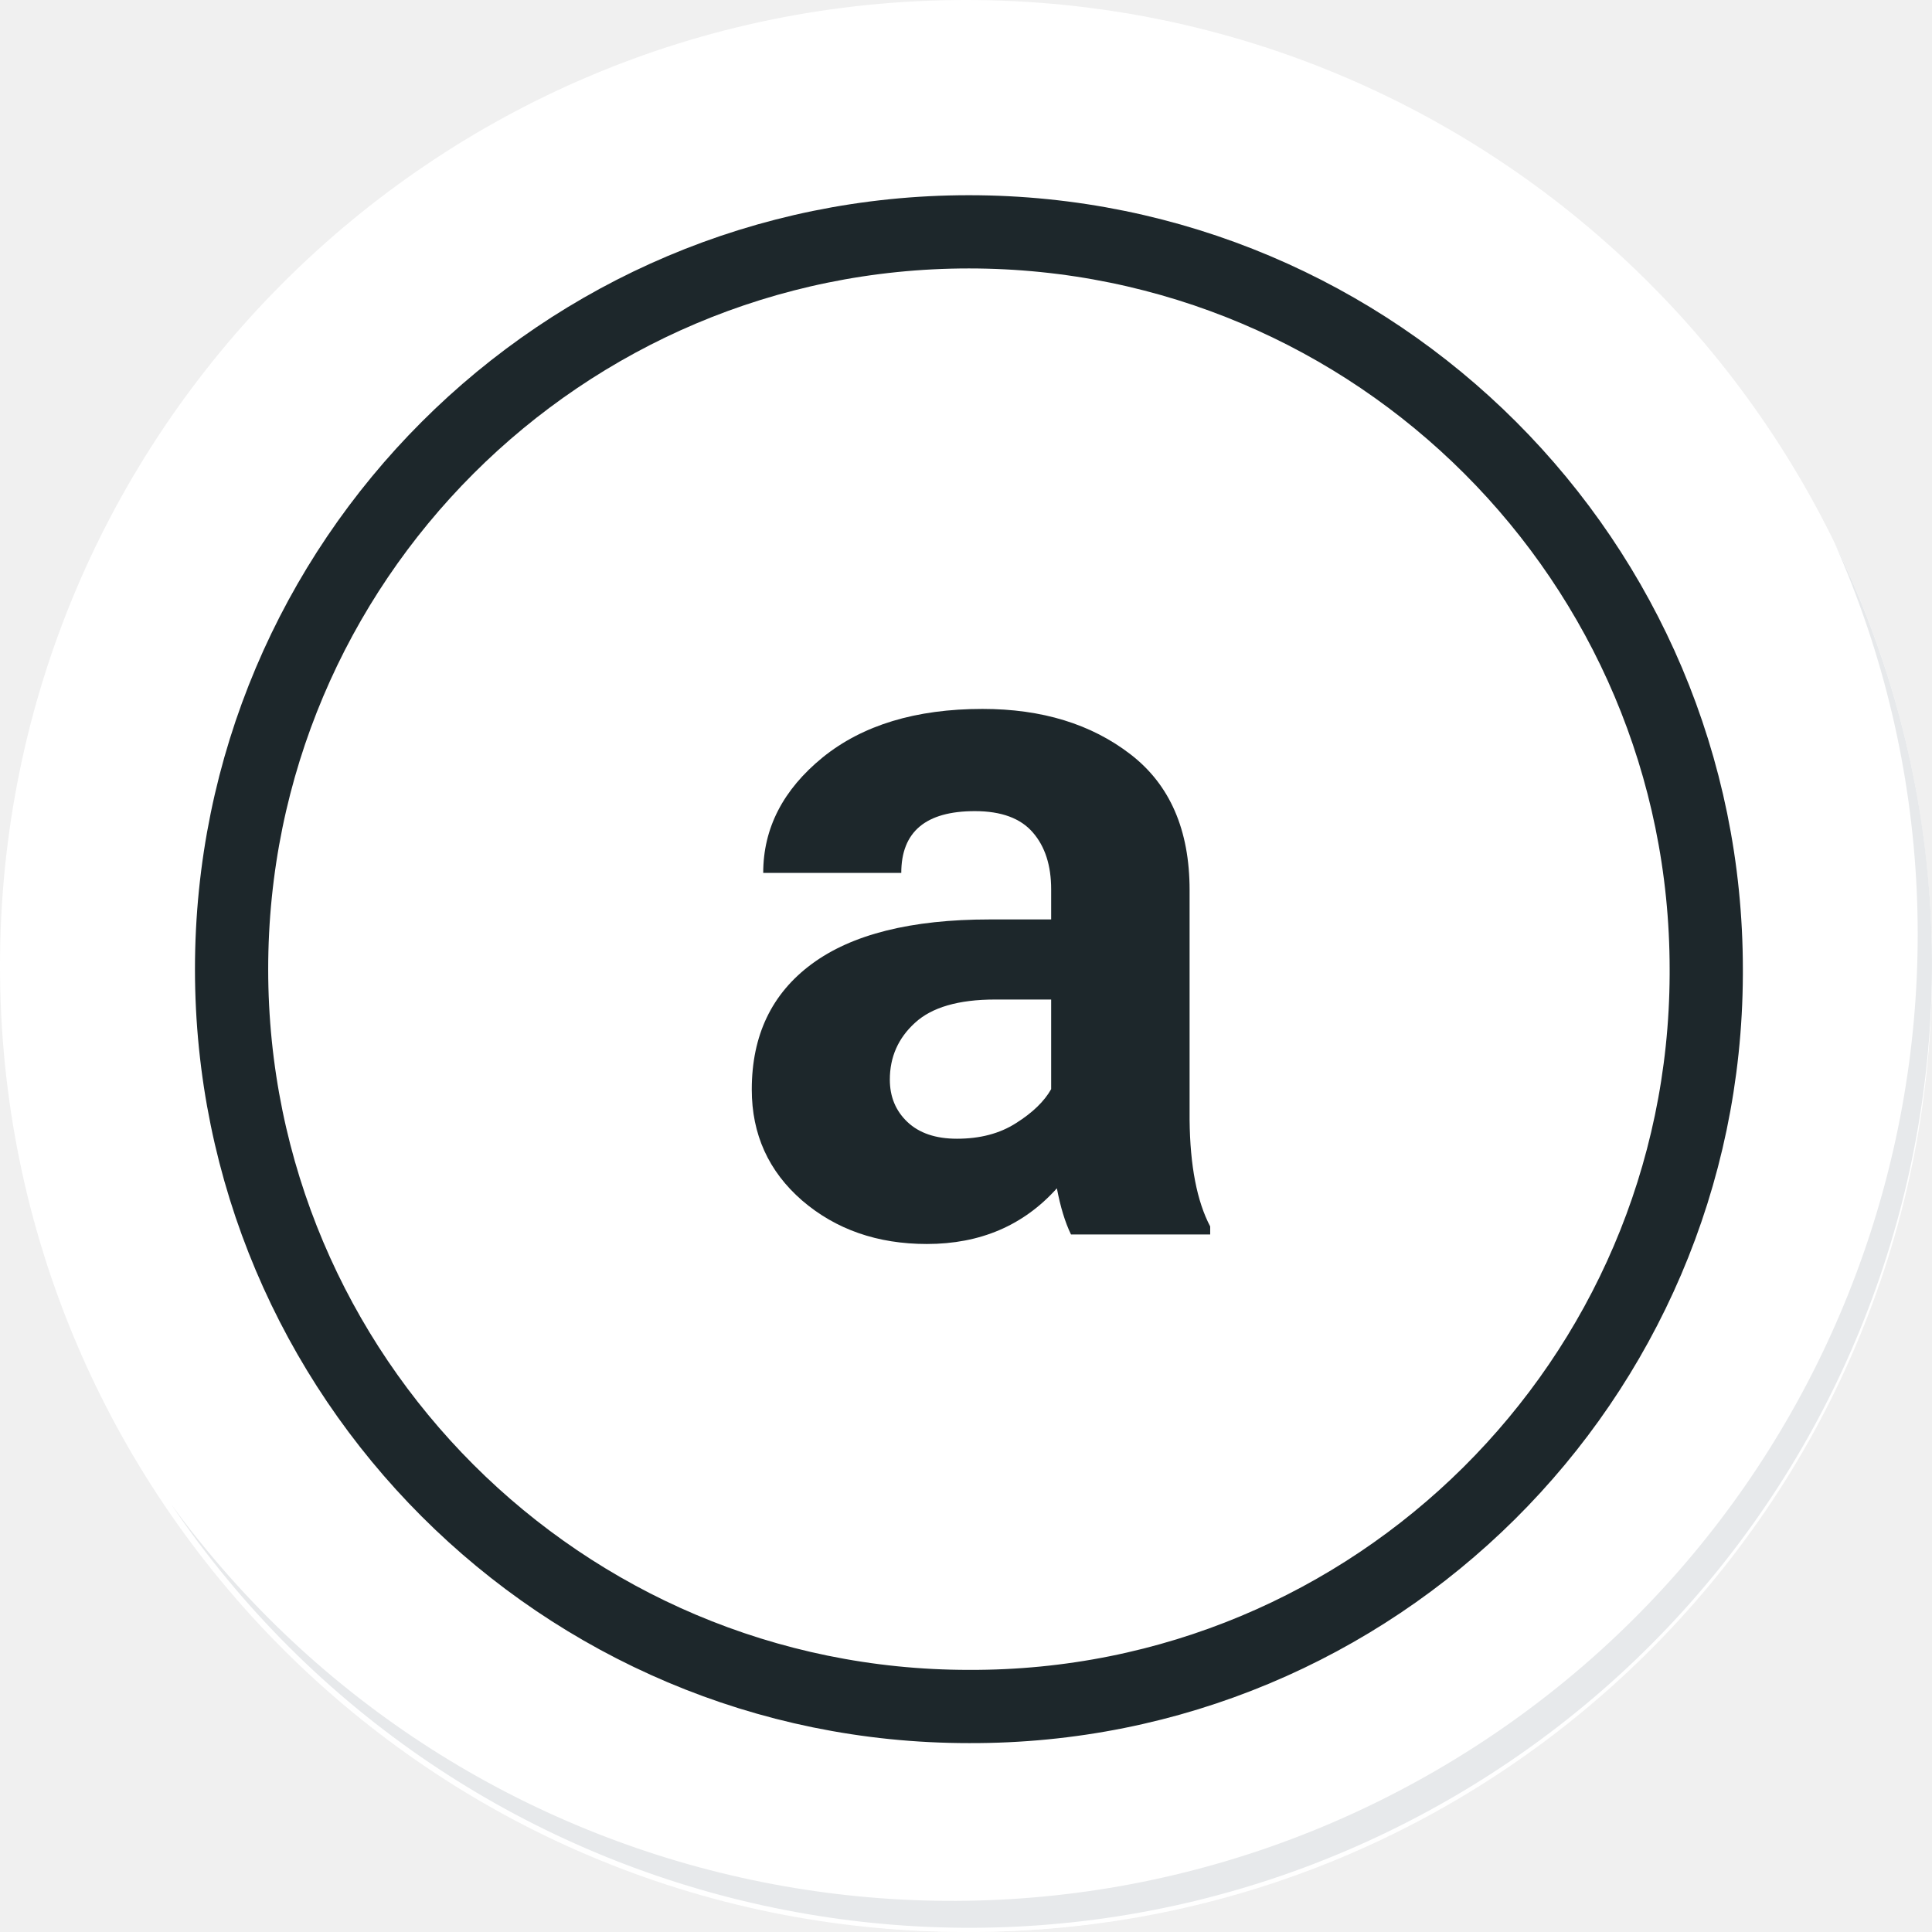
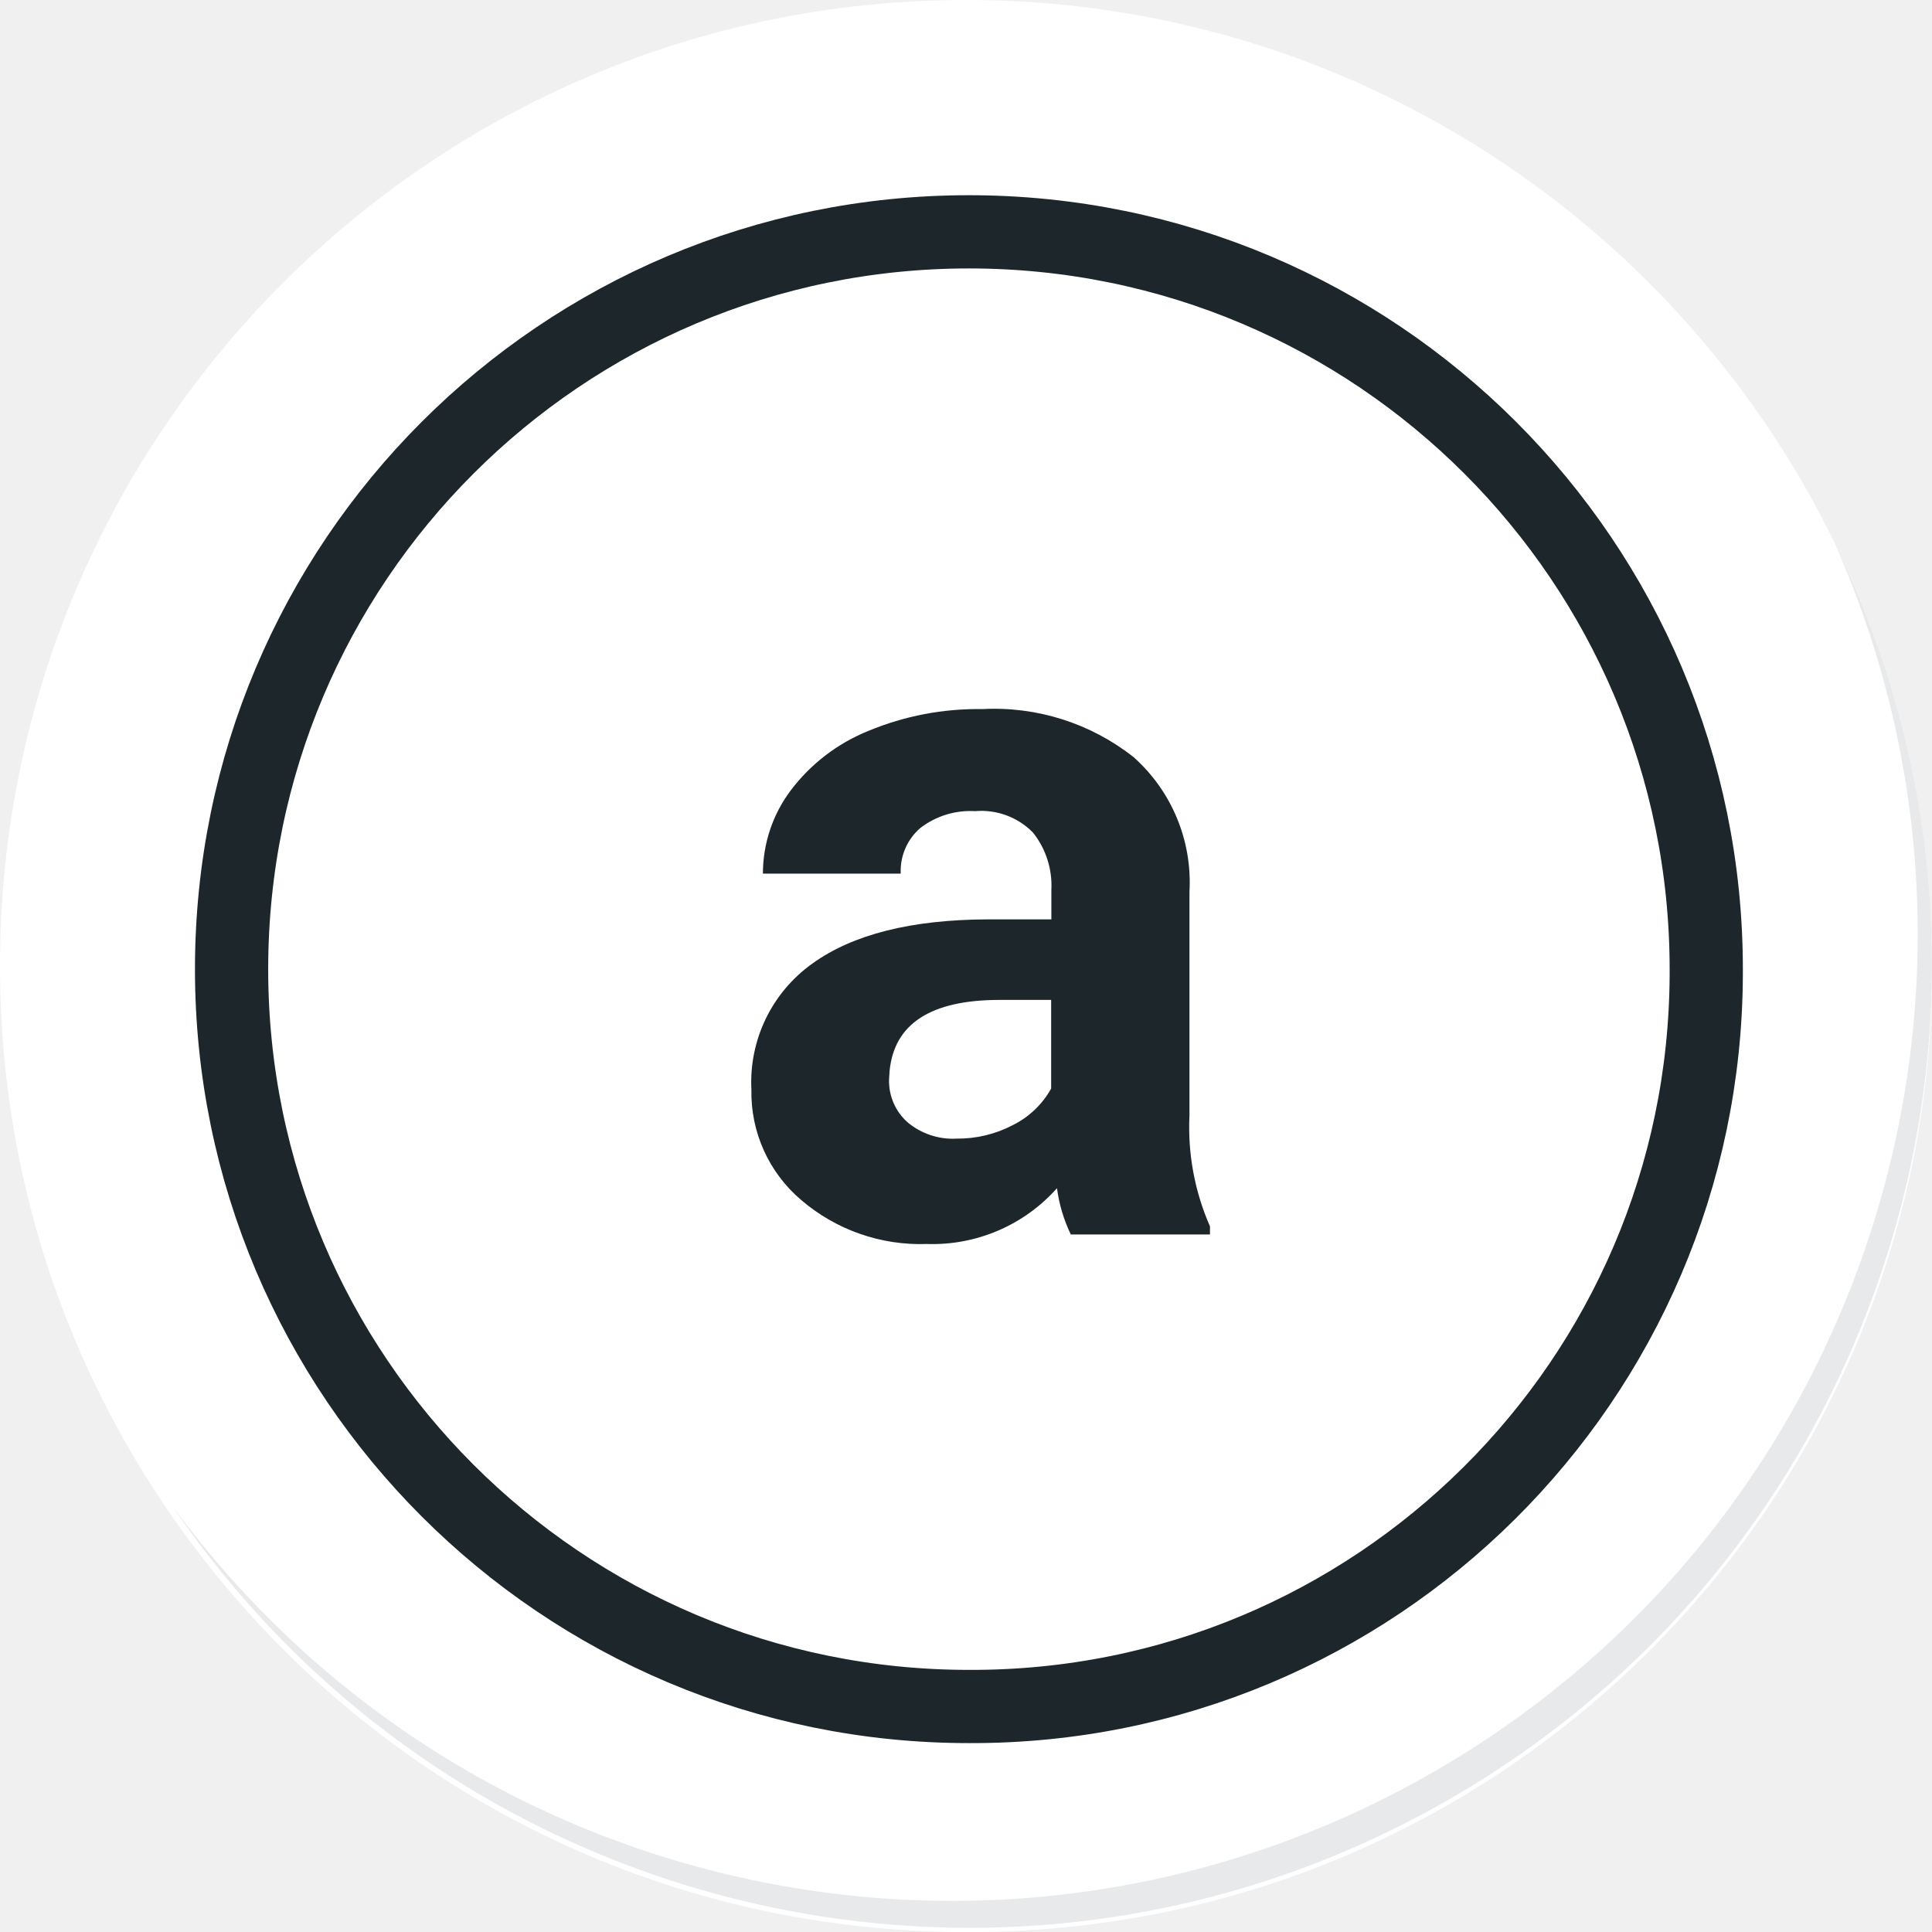
<svg xmlns="http://www.w3.org/2000/svg" width="79.155" height="79.153" viewBox="0 0 79.155 79.153">
  <defs>
    <radialGradient id="radial-gradient" cx="0.077" cy="0.019" r="1.465" gradientTransform="matrix(1, 0, 0, -1, 0, 9.666)" gradientUnits="objectBoundingBox">
      <stop offset="0" stop-color="#f4f4f5" />
      <stop offset="0.477" stop-color="#f7f8fa" />
      <stop offset="0.715" stop-color="#fff" />
    </radialGradient>
  </defs>
-   <g id="Grupo_134235" data-name="Grupo 134235" transform="translate(-647.543 -6929.424)">
-     <g id="Group_18531" data-name="Group 18531" transform="translate(647.543 6929.424)">
-       <g id="Group_18423" data-name="Group 18423">
-         <g id="Group_18421" data-name="Group 18421">
-           <g id="Group_18420" data-name="Group 18420">
-             <g id="Group_18419" data-name="Group 18419">
-               <path id="Path_40936" data-name="Path 40936" d="M201.954,554.407a39.577,39.577,0,1,1-39.578-39.575h0A39.576,39.576,0,0,1,201.954,554.407Z" transform="translate(-122.8 -514.832)" fill="#fff" />
+   <g id="Grupo_133743" data-name="Grupo 133743" transform="translate(-647.543 -6929.424)">
+     <g id="Group_87331" data-name="Group 87331" transform="translate(647.543 6929.424)">
+       <g id="Group_18531" data-name="Group 18531">
+         <g id="Group_18423" data-name="Group 18423">
+           <g id="Group_18421" data-name="Group 18421">
+             <g id="Group_18420" data-name="Group 18420">
+               <g id="Group_18419" data-name="Group 18419">
+                 <path id="Path_40936" data-name="Path 40936" d="M201.954,554.407a39.577,39.577,0,1,1-39.578-39.575h0A39.576,39.576,0,0,1,201.954,554.407Z" transform="translate(-122.8 -514.832)" fill="#fff" />
+               </g>
            </g>
          </g>
-         </g>
-         <path id="Path_40937" data-name="Path 40937" d="M201.953,554.407a39.42,39.42,0,1,0,0,.312Z" transform="translate(-122.799 -514.832)" fill="url(#radial-gradient)" />
-         <path id="Path_40938" data-name="Path 40938" d="M190.028,551.858a30.209,30.209,0,1,0-30.209,30.209h0a30.1,30.1,0,0,0,30.209-29.984Z" transform="translate(-120.122 -512.151)" fill="none" stroke="#1d272b" stroke-miterlimit="10" stroke-width="3" />
-         <g id="Group_18422" data-name="Group 18422" transform="translate(7.012 22.22)">
-           <path id="Path_40939" data-name="Path 40939" d="M195.973,530.78a39.581,39.581,0,0,1-68.14,39.411,39.456,39.456,0,0,0,68.14-39.411Z" transform="translate(-127.833 -530.78)" fill="#e7e9eb" />
+           <path id="Path_40937" data-name="Path 40937" d="M201.953,554.407a39.42,39.42,0,1,0,0,.312Z" transform="translate(-122.799 -514.832)" fill="url(#radial-gradient)" />
+           <path id="Path_40938" data-name="Path 40938" d="M190.028,551.858a30.209,30.209,0,1,0-30.209,30.209h0a30.1,30.1,0,0,0,30.209-29.984Z" transform="translate(-120.122 -512.151)" fill="none" stroke="#1d272b" stroke-miterlimit="10" stroke-width="3" />
+           <g id="Group_18422" data-name="Group 18422" transform="translate(7.012 22.22)">
+             <path id="Path_40939" data-name="Path 40939" d="M195.973,530.78a39.581,39.581,0,0,1-68.14,39.411,39.456,39.456,0,0,0,68.14-39.411Z" transform="translate(-127.833 -530.78)" fill="#e7e9eb" />
+           </g>
        </g>
      </g>
+       <path id="Trazado_173952" data-name="Trazado 173952" d="M14.414,0a6.268,6.268,0,0,1-.566-1.895A6.83,6.83,0,0,1,8.516.391a7.5,7.5,0,0,1-5.146-1.8A5.779,5.779,0,0,1,1.328-5.937a5.972,5.972,0,0,1,2.49-5.156q2.49-1.8,7.2-1.816h2.6v-1.211a3.482,3.482,0,0,0-.752-2.344,2.958,2.958,0,0,0-2.373-.879,3.363,3.363,0,0,0-2.236.684,2.322,2.322,0,0,0-.811,1.875H1.8a5.67,5.67,0,0,1,1.133-3.4,7.488,7.488,0,0,1,3.2-2.451,11.674,11.674,0,0,1,4.648-.889,9.223,9.223,0,0,1,6.2,1.963,6.867,6.867,0,0,1,2.295,5.518v9.16a10.1,10.1,0,0,0,.84,4.551V0ZM9.746-3.926a4.861,4.861,0,0,0,2.3-.557,3.656,3.656,0,0,0,1.563-1.494V-9.609H11.5q-4.238,0-4.512,2.93l-.02.332a2.26,2.26,0,0,0,.742,1.738A2.883,2.883,0,0,0,9.746-3.926Z" transform="translate(29.457 50.576)" fill="#1d272b" />
    </g>
-     <text id="a" transform="translate(677 6980)" fill="#1d272b" font-size="40" font-family="Roboto-Bold, Roboto" font-weight="700">
-       <tspan x="0" y="0">a</tspan>
-     </text>
  </g>
</svg>
